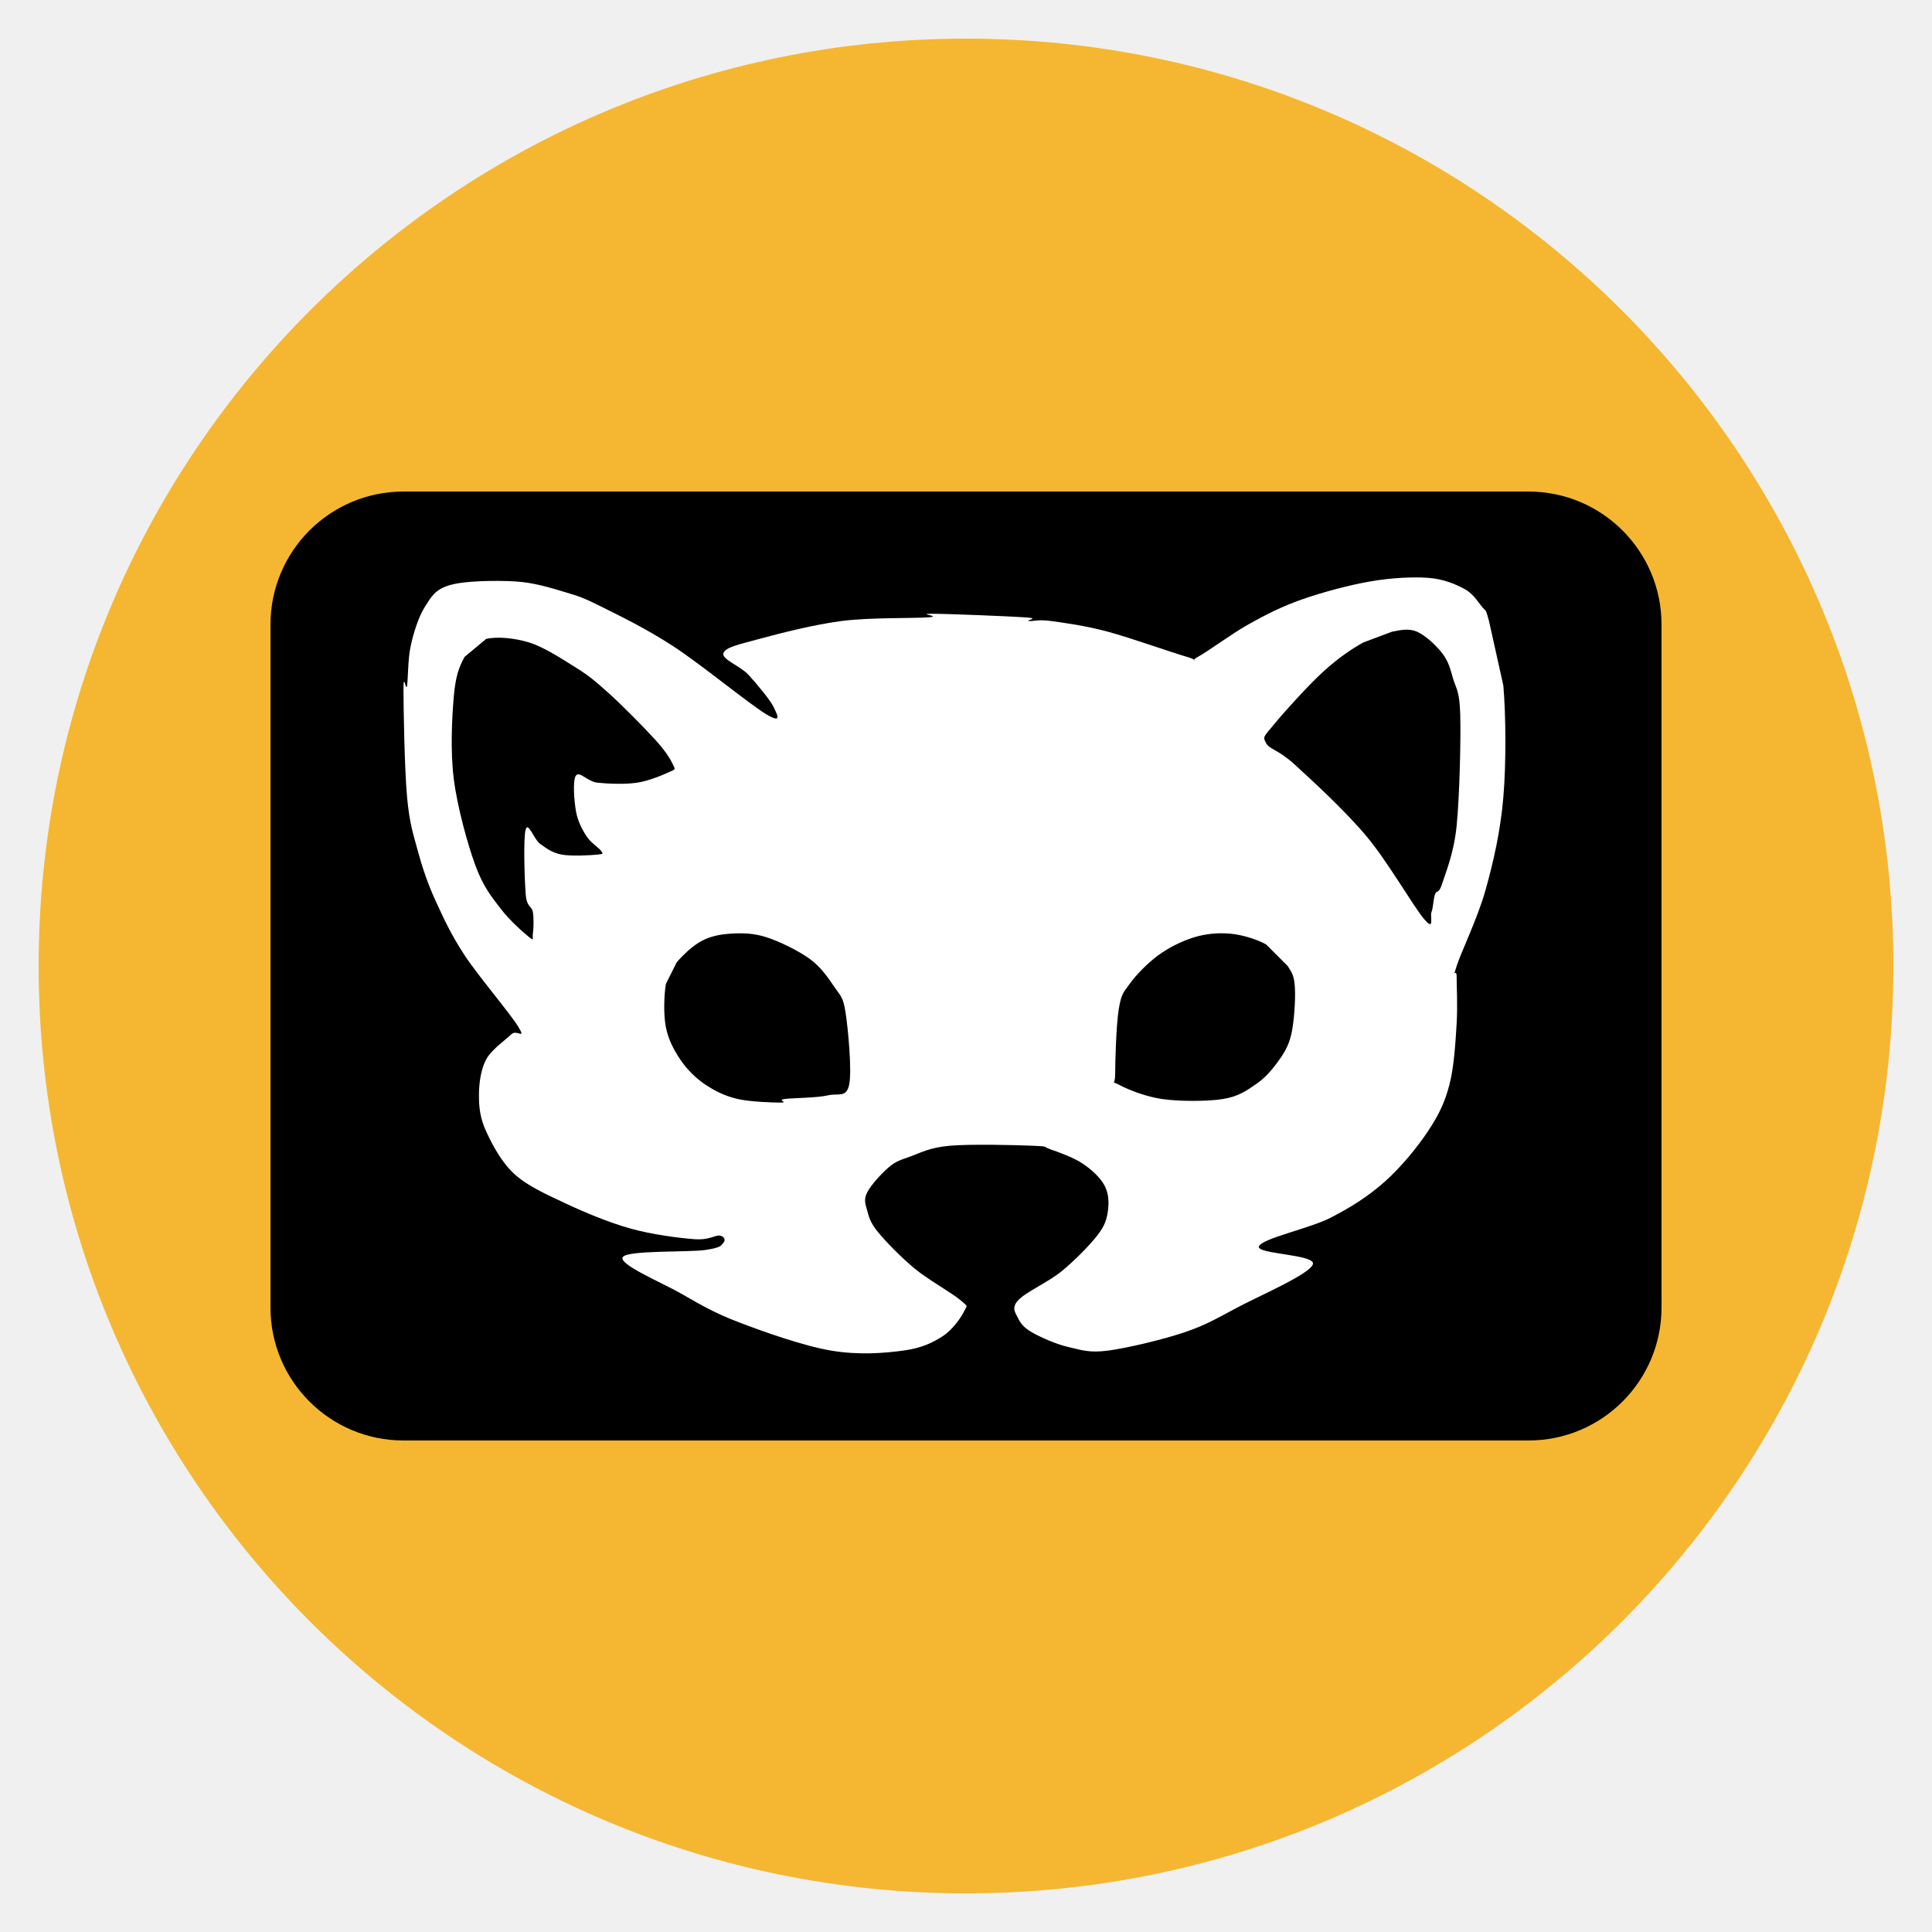
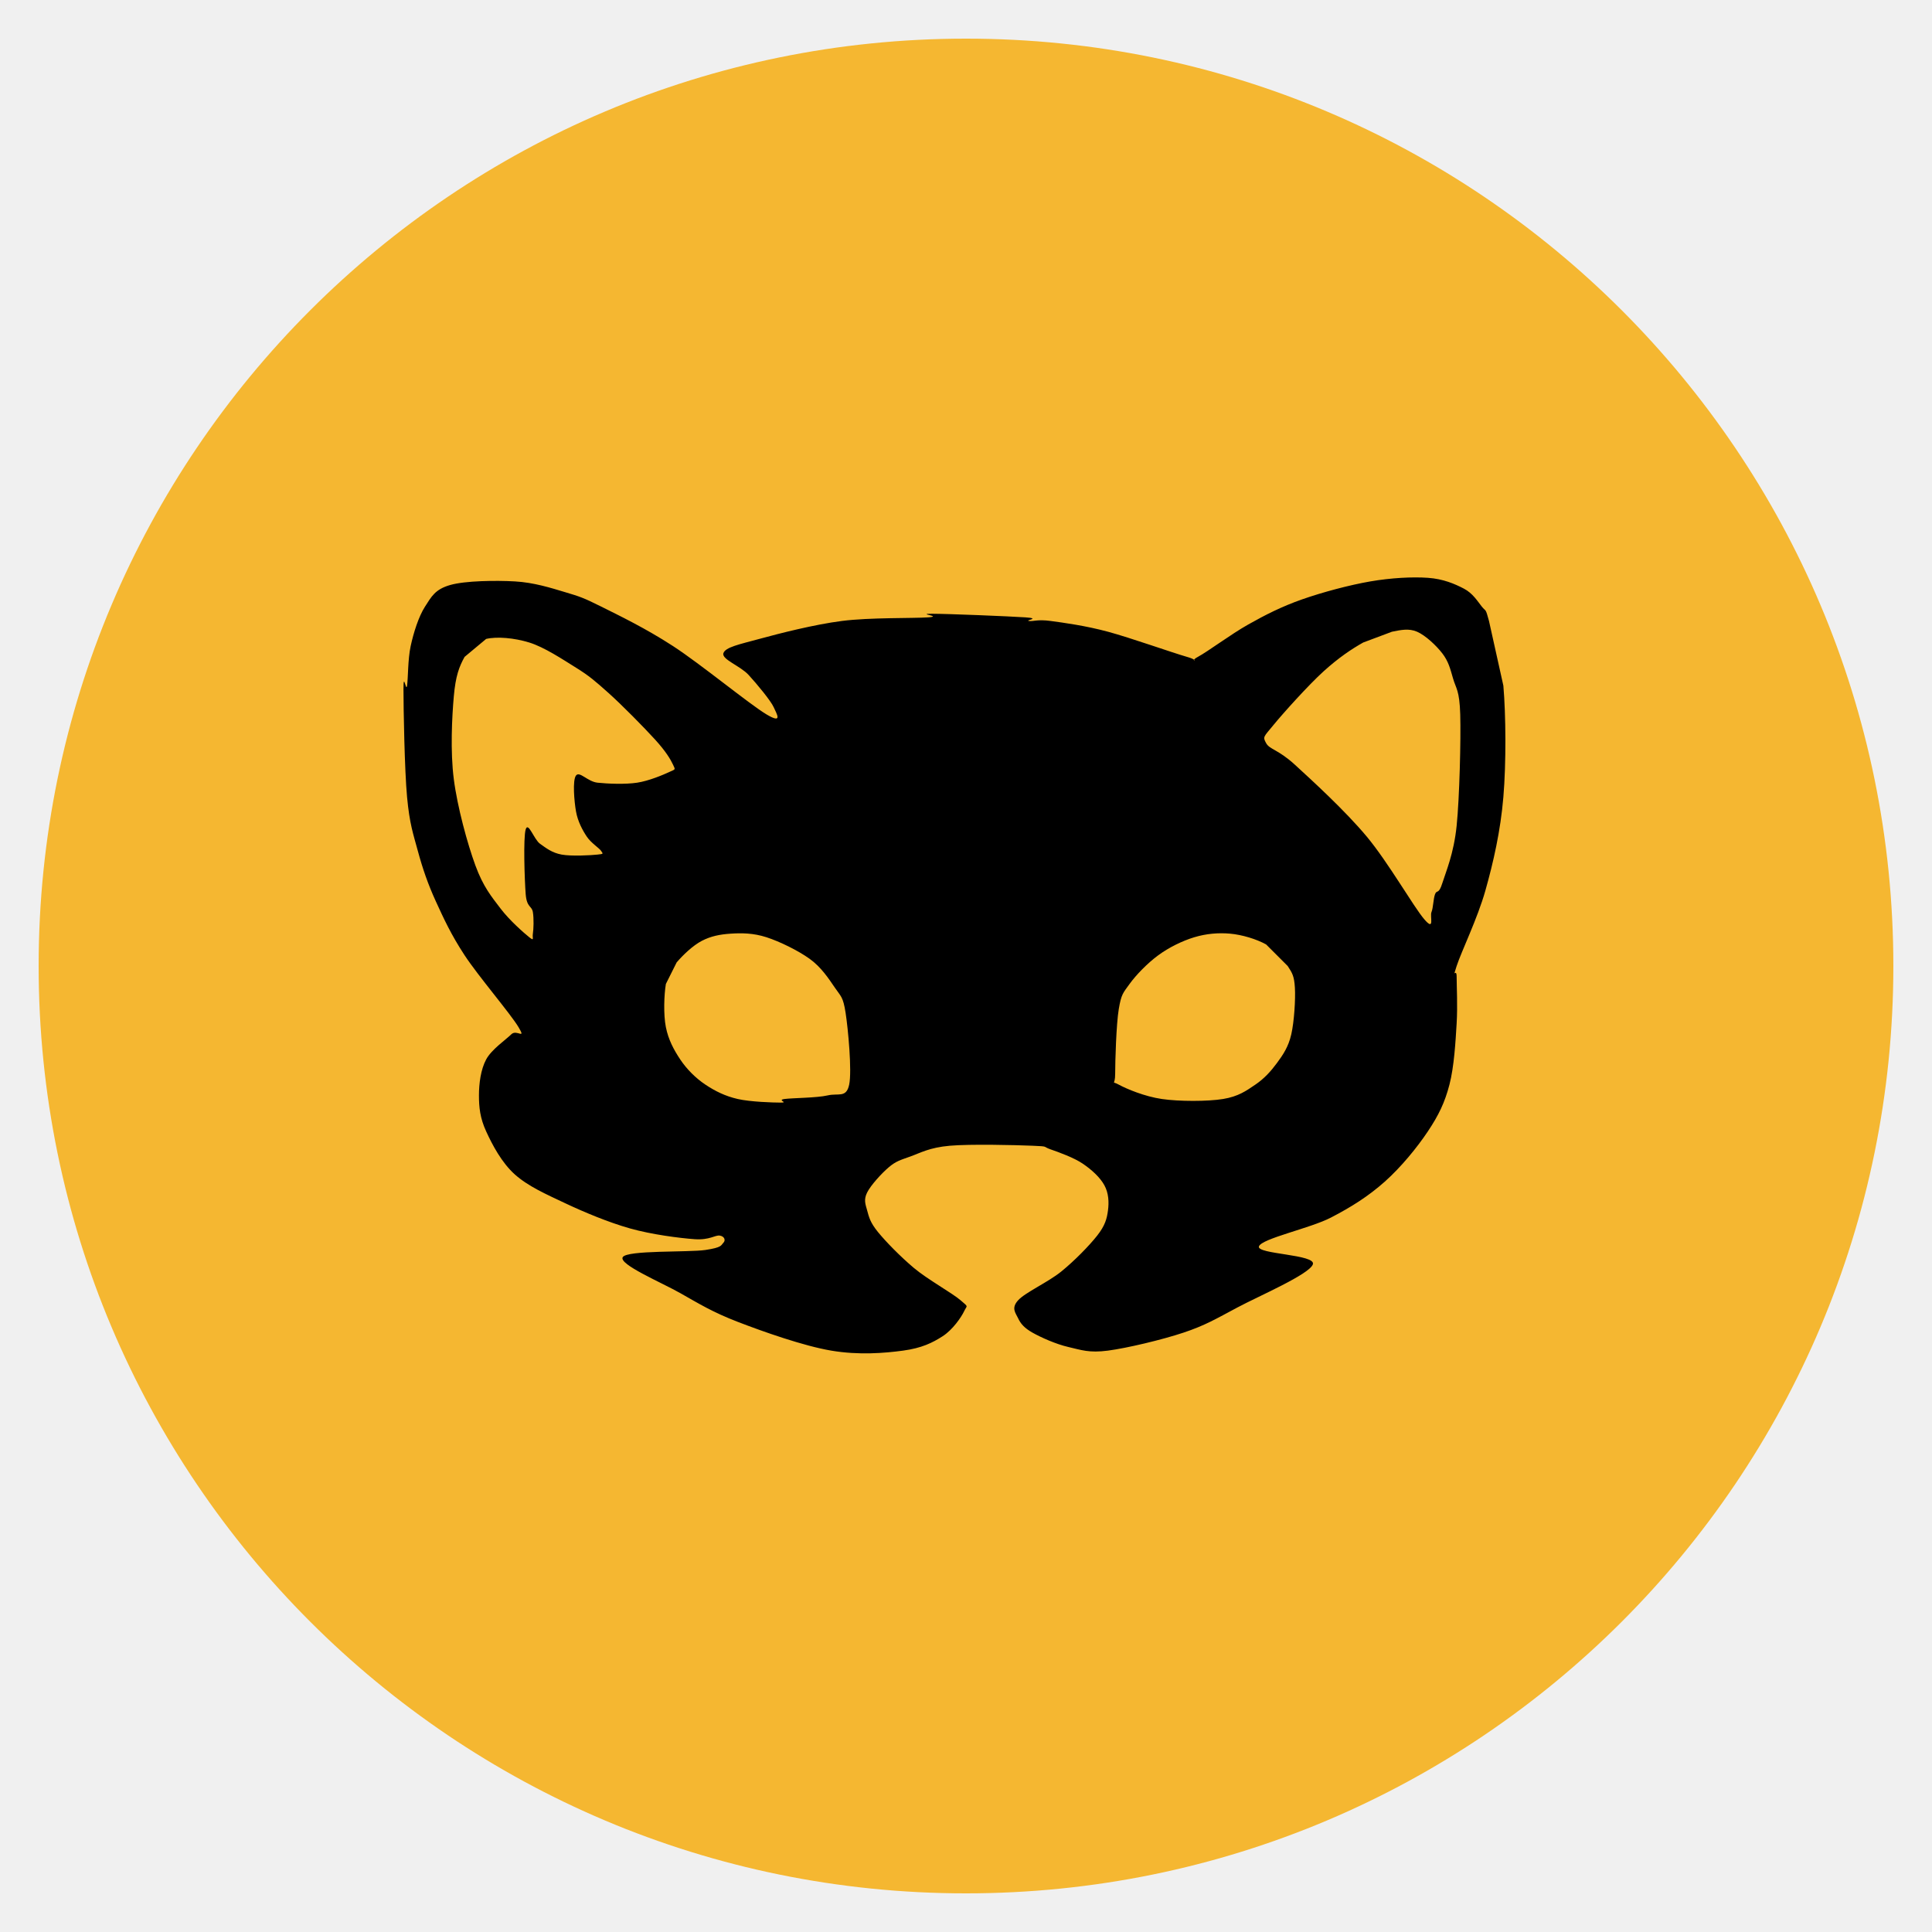
<svg xmlns="http://www.w3.org/2000/svg" viewBox="0 0 200 200">
  <circle cx="100" cy="100" r="96" fill="#f5b731" />
-   <g transform="translate(28 50.885)">
-     <g transform="scale(0.372093)">
-       <rect width="387" height="264" rx="37" fill="#000" />
-       <path d="M 339.0 36.0 C 338.0 32.3 338.2 33.5 337.0 32.0 C 335.8 30.5 334.5 28.3 332.0 27.0 C 329.5 25.7 326.3 24.3 322.0 24.0 C 317.7 23.7 311.8 24.0 306.0 25.0 C 300.2 26.0 292.7 28.0 287.0 30.0 C 281.3 32.0 276.8 34.3 272.0 37.0 C 267.2 39.7 260.8 44.5 258.0 46.0 C 255.2 47.5 259.2 47.2 255.0 46.0 C 250.8 44.8 239.3 40.7 233.0 39.0 C 226.7 37.3 220.7 36.5 217.0 36.0 C 213.3 35.5 212.2 36.2 211.0 36.0 C 209.8 35.8 214.5 35.3 210.0 35.0 C 205.5 34.7 188.5 34.0 184.0 34.0 C 179.5 34.0 187.2 34.7 183.0 35.0 C 178.8 35.3 166.8 35.0 159.0 36.0 C 151.2 37.0 141.5 39.5 136.0 41.0 C 130.5 42.5 126.5 43.3 126.0 45.0 C 125.5 46.7 130.7 48.5 133.0 51.0 C 135.3 53.5 139.2 58.2 140.0 60.0 C 140.8 61.8 142.7 64.8 138.0 62.0 C 133.3 59.2 119.7 48.0 112.0 43.0 C 104.3 38.0 97.0 34.5 92.0 32.0 C 87.0 29.5 86.0 29.2 82.0 28.0 C 78.0 26.8 73.3 25.3 68.0 25.0 C 62.7 24.7 54.2 24.8 50.0 26.0 C 45.8 27.2 44.8 29.2 43.0 32.0 C 41.2 34.8 39.8 39.3 39.0 43.0 C 38.2 46.7 38.3 52.0 38.0 54.0 C 37.7 56.0 37.0 49.8 37.0 55.0 C 37.0 60.2 37.3 77.5 38.0 85.0 C 38.7 92.5 39.7 95.2 41.0 100.0 C 42.3 104.8 43.8 109.2 46.0 114.0 C 48.2 118.8 50.2 123.2 54.0 129.0 C 57.8 134.8 66.8 145.3 69.0 149.0 C 71.2 152.7 68.5 149.5 67.0 151.0 C 65.5 152.5 61.5 155.2 60.0 158.0 C 58.5 160.8 58.0 164.7 58.0 168.0 C 58.0 171.3 58.3 174.3 60.0 178.0 C 61.7 181.7 64.3 186.7 68.0 190.0 C 71.7 193.3 76.7 195.5 82.0 198.0 C 87.3 200.5 94.0 203.3 100.0 205.0 C 106.0 206.7 113.8 207.7 118.0 208.0 C 122.2 208.3 123.7 206.8 125.0 207.0 C 126.3 207.2 126.7 208.3 126.0 209.0 C 125.3 209.7 125.7 210.3 121.0 211.0 C 116.3 211.7 99.2 211.0 98.0 213.0 C 96.8 215.0 108.7 220.0 114.0 223.0 C 119.3 226.0 123.0 228.3 130.0 231.0 C 137.0 233.7 148.3 237.7 156.0 239.0 C 163.7 240.3 170.8 239.7 176.0 239.0 C 181.2 238.3 184.2 236.8 187.0 235.0 C 189.8 233.2 192.2 229.7 193.0 228.0 C 193.8 226.3 194.3 227.0 192.0 225.0 C 189.7 223.0 182.8 219.2 179.0 216.0 C 175.2 212.8 171.2 208.7 169.0 206.0 C 166.8 203.3 166.5 201.8 166.0 200.0 C 165.5 198.2 165.0 197.0 166.0 195.0 C 167.0 193.0 170.0 189.7 172.0 188.0 C 174.0 186.3 175.2 186.0 178.0 185.0 C 180.8 184.0 183.3 182.5 189.0 182.0 C 194.7 181.5 207.3 181.8 212.0 182.0 C 216.7 182.2 214.7 182.2 217.0 183.0 C 219.3 183.8 223.5 185.3 226.0 187.0 C 228.5 188.7 230.8 190.8 232.0 193.0 C 233.2 195.2 233.3 197.7 233.0 200.0 C 232.7 202.3 232.2 204.2 230.0 207.0 C 227.8 209.8 223.7 214.0 220.0 217.0 C 216.3 220.0 210.0 222.8 208.0 225.0 C 206.0 227.2 207.3 228.5 208.0 230.0 C 208.7 231.5 209.7 232.7 212.0 234.0 C 214.3 235.3 218.5 237.2 222.0 238.0 C 225.5 238.8 227.7 239.7 233.0 239.0 C 238.3 238.3 248.0 236.0 254.0 234.0 C 260.0 232.0 263.0 230.2 269.0 227.0 C 275.0 223.8 289.0 217.8 290.0 215.0 C 291.0 212.2 274.2 212.2 275.0 210.0 C 275.8 207.8 289.2 205.0 295.0 202.0 C 300.8 199.0 305.5 196.0 310.0 192.0 C 314.5 188.0 319.0 182.5 322.0 178.0 C 325.0 173.5 326.7 170.0 328.0 165.0 C 329.3 160.0 329.7 153.0 330.0 148.0 C 330.3 143.0 330.0 137.7 330.0 135.0 C 330.0 132.3 328.7 136.0 330.0 132.0 C 331.3 128.0 335.8 118.8 338.0 111.0 C 340.2 103.2 342.2 94.5 343.0 85.0 C 343.8 75.5 343.7 62.2 343.0 54.0 Z M 283.0 132.0 C 284.3 134.0 284.8 134.8 285.0 138.0 C 285.2 141.2 284.8 147.5 284.0 151.0 C 283.2 154.5 281.7 156.7 280.0 159.0 C 278.3 161.3 276.5 163.3 274.0 165.0 C 271.5 166.7 269.3 168.3 265.0 169.0 C 260.7 169.7 252.8 169.7 248.0 169.0 C 243.2 168.3 238.2 166.2 236.0 165.0 C 233.8 163.8 235.0 165.5 235.0 162.0 C 235.0 158.5 235.3 148.2 236.0 144.0 C 236.7 139.8 237.2 139.5 239.0 137.0 C 240.8 134.5 244.0 131.2 247.0 129.0 C 250.0 126.8 253.7 125.0 257.0 124.0 C 260.3 123.0 263.7 122.7 267.0 123.0 C 270.3 123.3 274.3 124.5 277.0 126.0 Z M 113.0 131.0 C 114.7 129.0 117.5 126.3 120.0 125.0 C 122.5 123.7 125.0 123.2 128.0 123.0 C 131.0 122.8 134.3 122.8 138.0 124.0 C 141.7 125.2 146.8 127.7 150.0 130.0 C 153.2 132.3 155.3 135.5 157.0 138.0 C 158.7 140.5 159.3 140.5 160.0 145.0 C 160.7 149.5 161.8 161.2 161.0 165.0 C 160.2 168.8 158.0 167.3 155.0 168.0 C 152.0 168.7 145.2 168.7 143.0 169.0 C 140.8 169.3 144.2 170.0 142.0 170.0 C 139.8 170.0 133.5 169.8 130.0 169.0 C 126.5 168.2 123.7 166.8 121.0 165.0 C 118.3 163.2 115.8 160.7 114.0 158.0 C 112.2 155.3 110.7 152.5 110.0 149.0 C 109.3 145.5 109.5 140.0 110.0 137.0 Z M 60.0 41.0 C 63.0 40.3 67.8 40.7 72.0 42.0 C 76.2 43.3 81.3 46.7 85.0 49.0 C 88.7 51.3 90.3 52.7 94.0 56.0 C 97.7 59.3 104.0 65.7 107.0 69.0 C 110.0 72.3 111.3 74.5 112.0 76.0 C 112.7 77.5 112.7 77.2 111.0 78.0 C 109.3 78.8 105.3 80.5 102.0 81.0 C 98.7 81.5 93.8 81.3 91.0 81.0 C 88.2 80.7 86.0 77.7 85.0 79.0 C 84.0 80.3 84.5 86.2 85.0 89.0 C 85.5 91.8 86.8 94.2 88.0 96.0 C 89.2 97.8 91.5 99.2 92.0 100.0 C 92.5 100.8 92.8 100.8 91.0 101.0 C 89.2 101.2 83.7 101.5 81.0 101.0 C 78.3 100.5 76.7 99.2 75.0 98.0 C 73.3 96.8 71.7 91.7 71.0 94.0 C 70.3 96.3 70.7 108.2 71.0 112.0 C 71.3 115.8 72.7 115.2 73.0 117.0 C 73.3 118.8 73.2 121.8 73.0 123.0 C 72.8 124.2 73.5 125.2 72.0 124.0 C 70.5 122.8 66.5 119.3 64.0 116.0 C 61.5 112.7 59.2 110.0 57.0 104.0 C 54.8 98.0 52.0 87.8 51.0 80.0 C 50.0 72.2 50.5 62.7 51.0 57.0 C 51.5 51.3 52.5 48.7 54.0 46.0 Z M 312.0 39.0 C 314.5 38.5 316.7 38.0 319.0 39.0 C 321.3 40.0 324.3 42.8 326.0 45.0 C 327.7 47.2 328.2 49.2 329.0 52.0 C 329.8 54.8 330.8 55.2 331.0 62.0 C 331.2 68.8 330.8 85.2 330.0 93.0 C 329.2 100.8 327.0 105.8 326.0 109.0 C 325.0 112.2 324.5 110.7 324.0 112.0 C 323.5 113.3 323.5 115.8 323.0 117.0 C 322.5 118.2 324.0 122.5 321.0 119.0 C 318.0 115.5 311.0 103.2 305.0 96.0 C 299.0 88.8 289.7 80.3 285.0 76.0 C 280.3 71.7 278.0 71.8 277.0 70.0 C 276.0 68.2 276.3 68.3 279.0 65.0 C 281.7 61.7 288.8 53.8 293.0 50.0 C 297.2 46.2 300.8 43.8 304.0 42.0 Z" fill="#fff" fill-rule="evenodd" />
-     </g>
+   <g transform="translate(28 50.885) scale(0.372093)">
+     <path d="M 339.0 36.0 C 338.0 32.3 338.2 33.5 337.0 32.0 C 335.8 30.5 334.5 28.3 332.0 27.0 C 329.5 25.7 326.3 24.3 322.0 24.0 C 317.7 23.7 311.8 24.0 306.0 25.0 C 300.2 26.0 292.7 28.0 287.0 30.0 C 281.3 32.0 276.8 34.3 272.0 37.0 C 267.2 39.7 260.8 44.5 258.0 46.0 C 255.2 47.5 259.2 47.2 255.0 46.0 C 250.8 44.8 239.3 40.7 233.0 39.0 C 226.7 37.3 220.7 36.5 217.0 36.0 C 213.3 35.5 212.2 36.2 211.0 36.0 C 209.8 35.8 214.5 35.3 210.0 35.0 C 205.5 34.7 188.5 34.0 184.0 34.0 C 179.5 34.0 187.2 34.7 183.0 35.0 C 178.8 35.3 166.8 35.0 159.0 36.0 C 151.2 37.0 141.5 39.5 136.0 41.0 C 130.5 42.5 126.5 43.3 126.0 45.0 C 125.5 46.7 130.7 48.5 133.0 51.0 C 135.3 53.5 139.2 58.2 140.0 60.0 C 140.8 61.8 142.7 64.8 138.0 62.0 C 133.3 59.2 119.7 48.0 112.0 43.0 C 104.3 38.0 97.0 34.5 92.0 32.0 C 87.0 29.5 86.0 29.2 82.0 28.0 C 78.0 26.8 73.3 25.3 68.0 25.0 C 62.7 24.7 54.2 24.8 50.0 26.0 C 45.8 27.2 44.8 29.2 43.0 32.0 C 41.2 34.8 39.8 39.3 39.0 43.0 C 38.2 46.7 38.3 52.0 38.0 54.0 C 37.7 56.0 37.0 49.8 37.0 55.0 C 37.0 60.2 37.3 77.5 38.0 85.0 C 38.7 92.5 39.7 95.2 41.0 100.0 C 42.3 104.8 43.8 109.2 46.0 114.0 C 48.2 118.8 50.2 123.2 54.0 129.0 C 57.8 134.8 66.8 145.3 69.0 149.0 C 71.2 152.7 68.5 149.5 67.0 151.0 C 65.5 152.5 61.5 155.2 60.0 158.0 C 58.5 160.8 58.0 164.7 58.0 168.0 C 58.0 171.3 58.3 174.3 60.0 178.0 C 61.7 181.7 64.3 186.7 68.0 190.0 C 71.7 193.3 76.7 195.5 82.0 198.0 C 87.3 200.5 94.0 203.3 100.0 205.0 C 106.0 206.7 113.8 207.7 118.0 208.0 C 122.2 208.3 123.7 206.8 125.0 207.0 C 126.3 207.2 126.7 208.3 126.0 209.0 C 125.3 209.7 125.7 210.3 121.0 211.0 C 116.3 211.7 99.2 211.0 98.0 213.0 C 96.8 215.0 108.7 220.0 114.0 223.0 C 119.3 226.0 123.0 228.3 130.0 231.0 C 137.0 233.7 148.3 237.7 156.0 239.0 C 163.7 240.3 170.8 239.7 176.0 239.0 C 181.2 238.3 184.2 236.8 187.0 235.0 C 189.8 233.2 192.2 229.7 193.0 228.0 C 193.8 226.3 194.3 227.0 192.0 225.0 C 189.7 223.0 182.8 219.2 179.0 216.0 C 175.2 212.8 171.2 208.7 169.0 206.0 C 166.8 203.3 166.5 201.8 166.0 200.0 C 165.5 198.2 165.0 197.0 166.0 195.0 C 167.0 193.0 170.0 189.7 172.0 188.0 C 174.0 186.3 175.2 186.0 178.0 185.0 C 180.8 184.0 183.3 182.5 189.0 182.0 C 194.7 181.5 207.3 181.8 212.0 182.0 C 216.7 182.2 214.7 182.2 217.0 183.0 C 219.3 183.8 223.5 185.3 226.0 187.0 C 228.5 188.7 230.8 190.8 232.0 193.0 C 233.2 195.2 233.3 197.7 233.0 200.0 C 232.7 202.3 232.2 204.2 230.0 207.0 C 227.8 209.8 223.7 214.0 220.0 217.0 C 216.3 220.0 210.0 222.8 208.0 225.0 C 206.0 227.2 207.3 228.5 208.0 230.0 C 208.7 231.5 209.7 232.7 212.0 234.0 C 214.3 235.3 218.5 237.2 222.0 238.0 C 225.5 238.8 227.7 239.7 233.0 239.0 C 238.3 238.3 248.0 236.0 254.0 234.0 C 260.0 232.0 263.0 230.2 269.0 227.0 C 275.0 223.8 289.0 217.8 290.0 215.0 C 291.0 212.2 274.2 212.2 275.0 210.0 C 275.8 207.8 289.2 205.0 295.0 202.0 C 300.8 199.0 305.5 196.0 310.0 192.0 C 314.5 188.0 319.0 182.5 322.0 178.0 C 325.0 173.5 326.7 170.0 328.0 165.0 C 329.3 160.0 329.7 153.0 330.0 148.0 C 330.3 143.0 330.0 137.7 330.0 135.0 C 330.0 132.3 328.7 136.0 330.0 132.0 C 331.3 128.0 335.8 118.8 338.0 111.0 C 340.2 103.2 342.2 94.5 343.0 85.0 C 343.8 75.5 343.7 62.2 343.0 54.0 Z M 283.0 132.0 C 284.3 134.0 284.8 134.8 285.0 138.0 C 285.2 141.2 284.8 147.5 284.0 151.0 C 283.2 154.5 281.7 156.7 280.0 159.0 C 278.3 161.3 276.5 163.3 274.0 165.0 C 271.5 166.7 269.3 168.3 265.0 169.0 C 260.7 169.7 252.8 169.7 248.0 169.0 C 243.2 168.3 238.2 166.2 236.0 165.0 C 233.8 163.8 235.0 165.5 235.0 162.0 C 235.0 158.5 235.3 148.2 236.0 144.0 C 236.7 139.8 237.2 139.5 239.0 137.0 C 240.8 134.5 244.0 131.2 247.0 129.0 C 250.0 126.8 253.7 125.0 257.0 124.0 C 260.3 123.0 263.7 122.7 267.0 123.0 C 270.3 123.3 274.3 124.5 277.0 126.0 Z M 113.0 131.0 C 114.7 129.0 117.5 126.3 120.0 125.0 C 122.5 123.7 125.0 123.2 128.0 123.0 C 131.0 122.8 134.3 122.8 138.0 124.0 C 141.7 125.2 146.8 127.7 150.0 130.0 C 153.2 132.3 155.3 135.5 157.0 138.0 C 158.7 140.5 159.3 140.5 160.0 145.0 C 160.7 149.5 161.8 161.2 161.0 165.0 C 160.2 168.8 158.0 167.3 155.0 168.0 C 152.0 168.7 145.2 168.7 143.0 169.0 C 140.8 169.3 144.2 170.0 142.0 170.0 C 139.8 170.0 133.5 169.8 130.0 169.0 C 126.5 168.2 123.7 166.8 121.0 165.0 C 118.3 163.2 115.8 160.7 114.0 158.0 C 112.2 155.3 110.7 152.5 110.0 149.0 C 109.3 145.5 109.5 140.0 110.0 137.0 Z M 60.0 41.0 C 63.0 40.3 67.8 40.7 72.0 42.0 C 76.2 43.3 81.3 46.7 85.0 49.0 C 88.7 51.3 90.3 52.7 94.0 56.0 C 97.7 59.3 104.0 65.7 107.0 69.0 C 110.0 72.3 111.3 74.5 112.0 76.0 C 112.7 77.5 112.7 77.2 111.0 78.0 C 109.3 78.8 105.3 80.5 102.0 81.0 C 98.7 81.5 93.8 81.3 91.0 81.0 C 88.2 80.7 86.0 77.7 85.0 79.0 C 84.0 80.3 84.5 86.2 85.0 89.0 C 85.5 91.8 86.8 94.2 88.0 96.0 C 89.2 97.8 91.5 99.2 92.0 100.0 C 92.5 100.8 92.8 100.8 91.0 101.0 C 89.2 101.2 83.7 101.5 81.0 101.0 C 78.3 100.5 76.7 99.2 75.0 98.0 C 73.3 96.8 71.7 91.7 71.0 94.0 C 70.3 96.3 70.7 108.2 71.0 112.0 C 71.3 115.8 72.7 115.2 73.0 117.0 C 73.3 118.8 73.2 121.8 73.0 123.0 C 72.8 124.2 73.5 125.2 72.0 124.0 C 70.5 122.8 66.5 119.3 64.0 116.0 C 61.5 112.7 59.2 110.0 57.0 104.0 C 54.8 98.0 52.0 87.8 51.0 80.0 C 50.0 72.2 50.5 62.7 51.0 57.0 C 51.5 51.3 52.5 48.7 54.0 46.0 Z M 312.0 39.0 C 314.5 38.5 316.7 38.0 319.0 39.0 C 321.3 40.0 324.3 42.8 326.0 45.0 C 327.7 47.2 328.2 49.2 329.0 52.0 C 329.8 54.8 330.8 55.2 331.0 62.0 C 331.2 68.8 330.8 85.2 330.0 93.0 C 329.2 100.8 327.0 105.8 326.0 109.0 C 325.0 112.2 324.5 110.7 324.0 112.0 C 323.5 113.3 323.5 115.8 323.0 117.0 C 322.5 118.2 324.0 122.5 321.0 119.0 C 318.0 115.5 311.0 103.2 305.0 96.0 C 299.0 88.8 289.7 80.3 285.0 76.0 C 280.3 71.7 278.0 71.8 277.0 70.0 C 276.0 68.2 276.3 68.3 279.0 65.0 C 281.7 61.7 288.8 53.8 293.0 50.0 C 297.2 46.2 300.8 43.8 304.0 42.0 Z" fill="#000" fill-rule="evenodd" />
  </g>
</svg>
